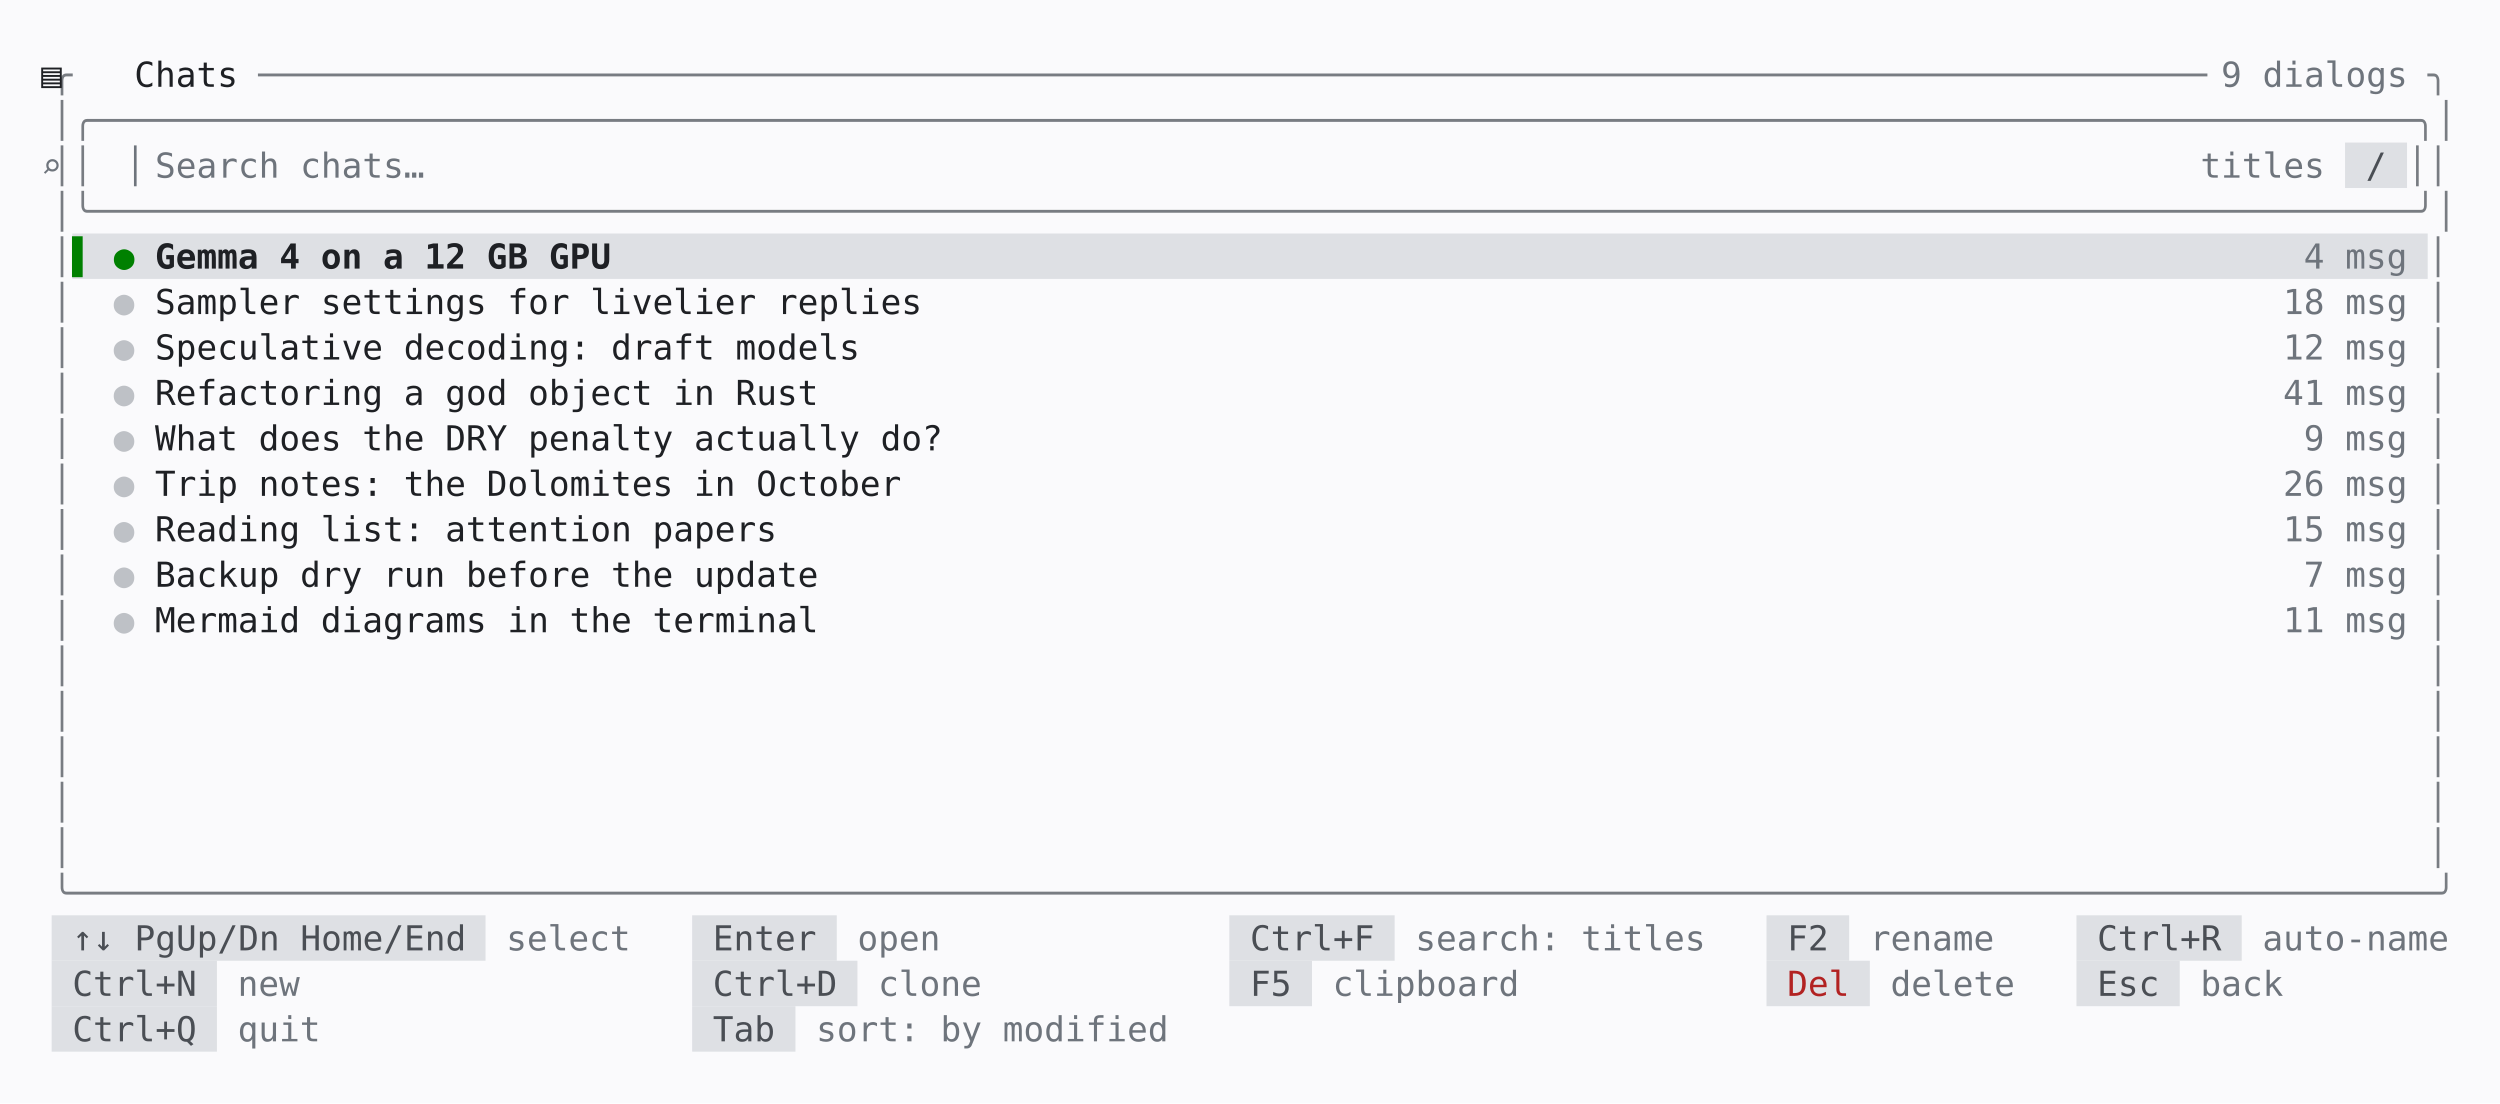
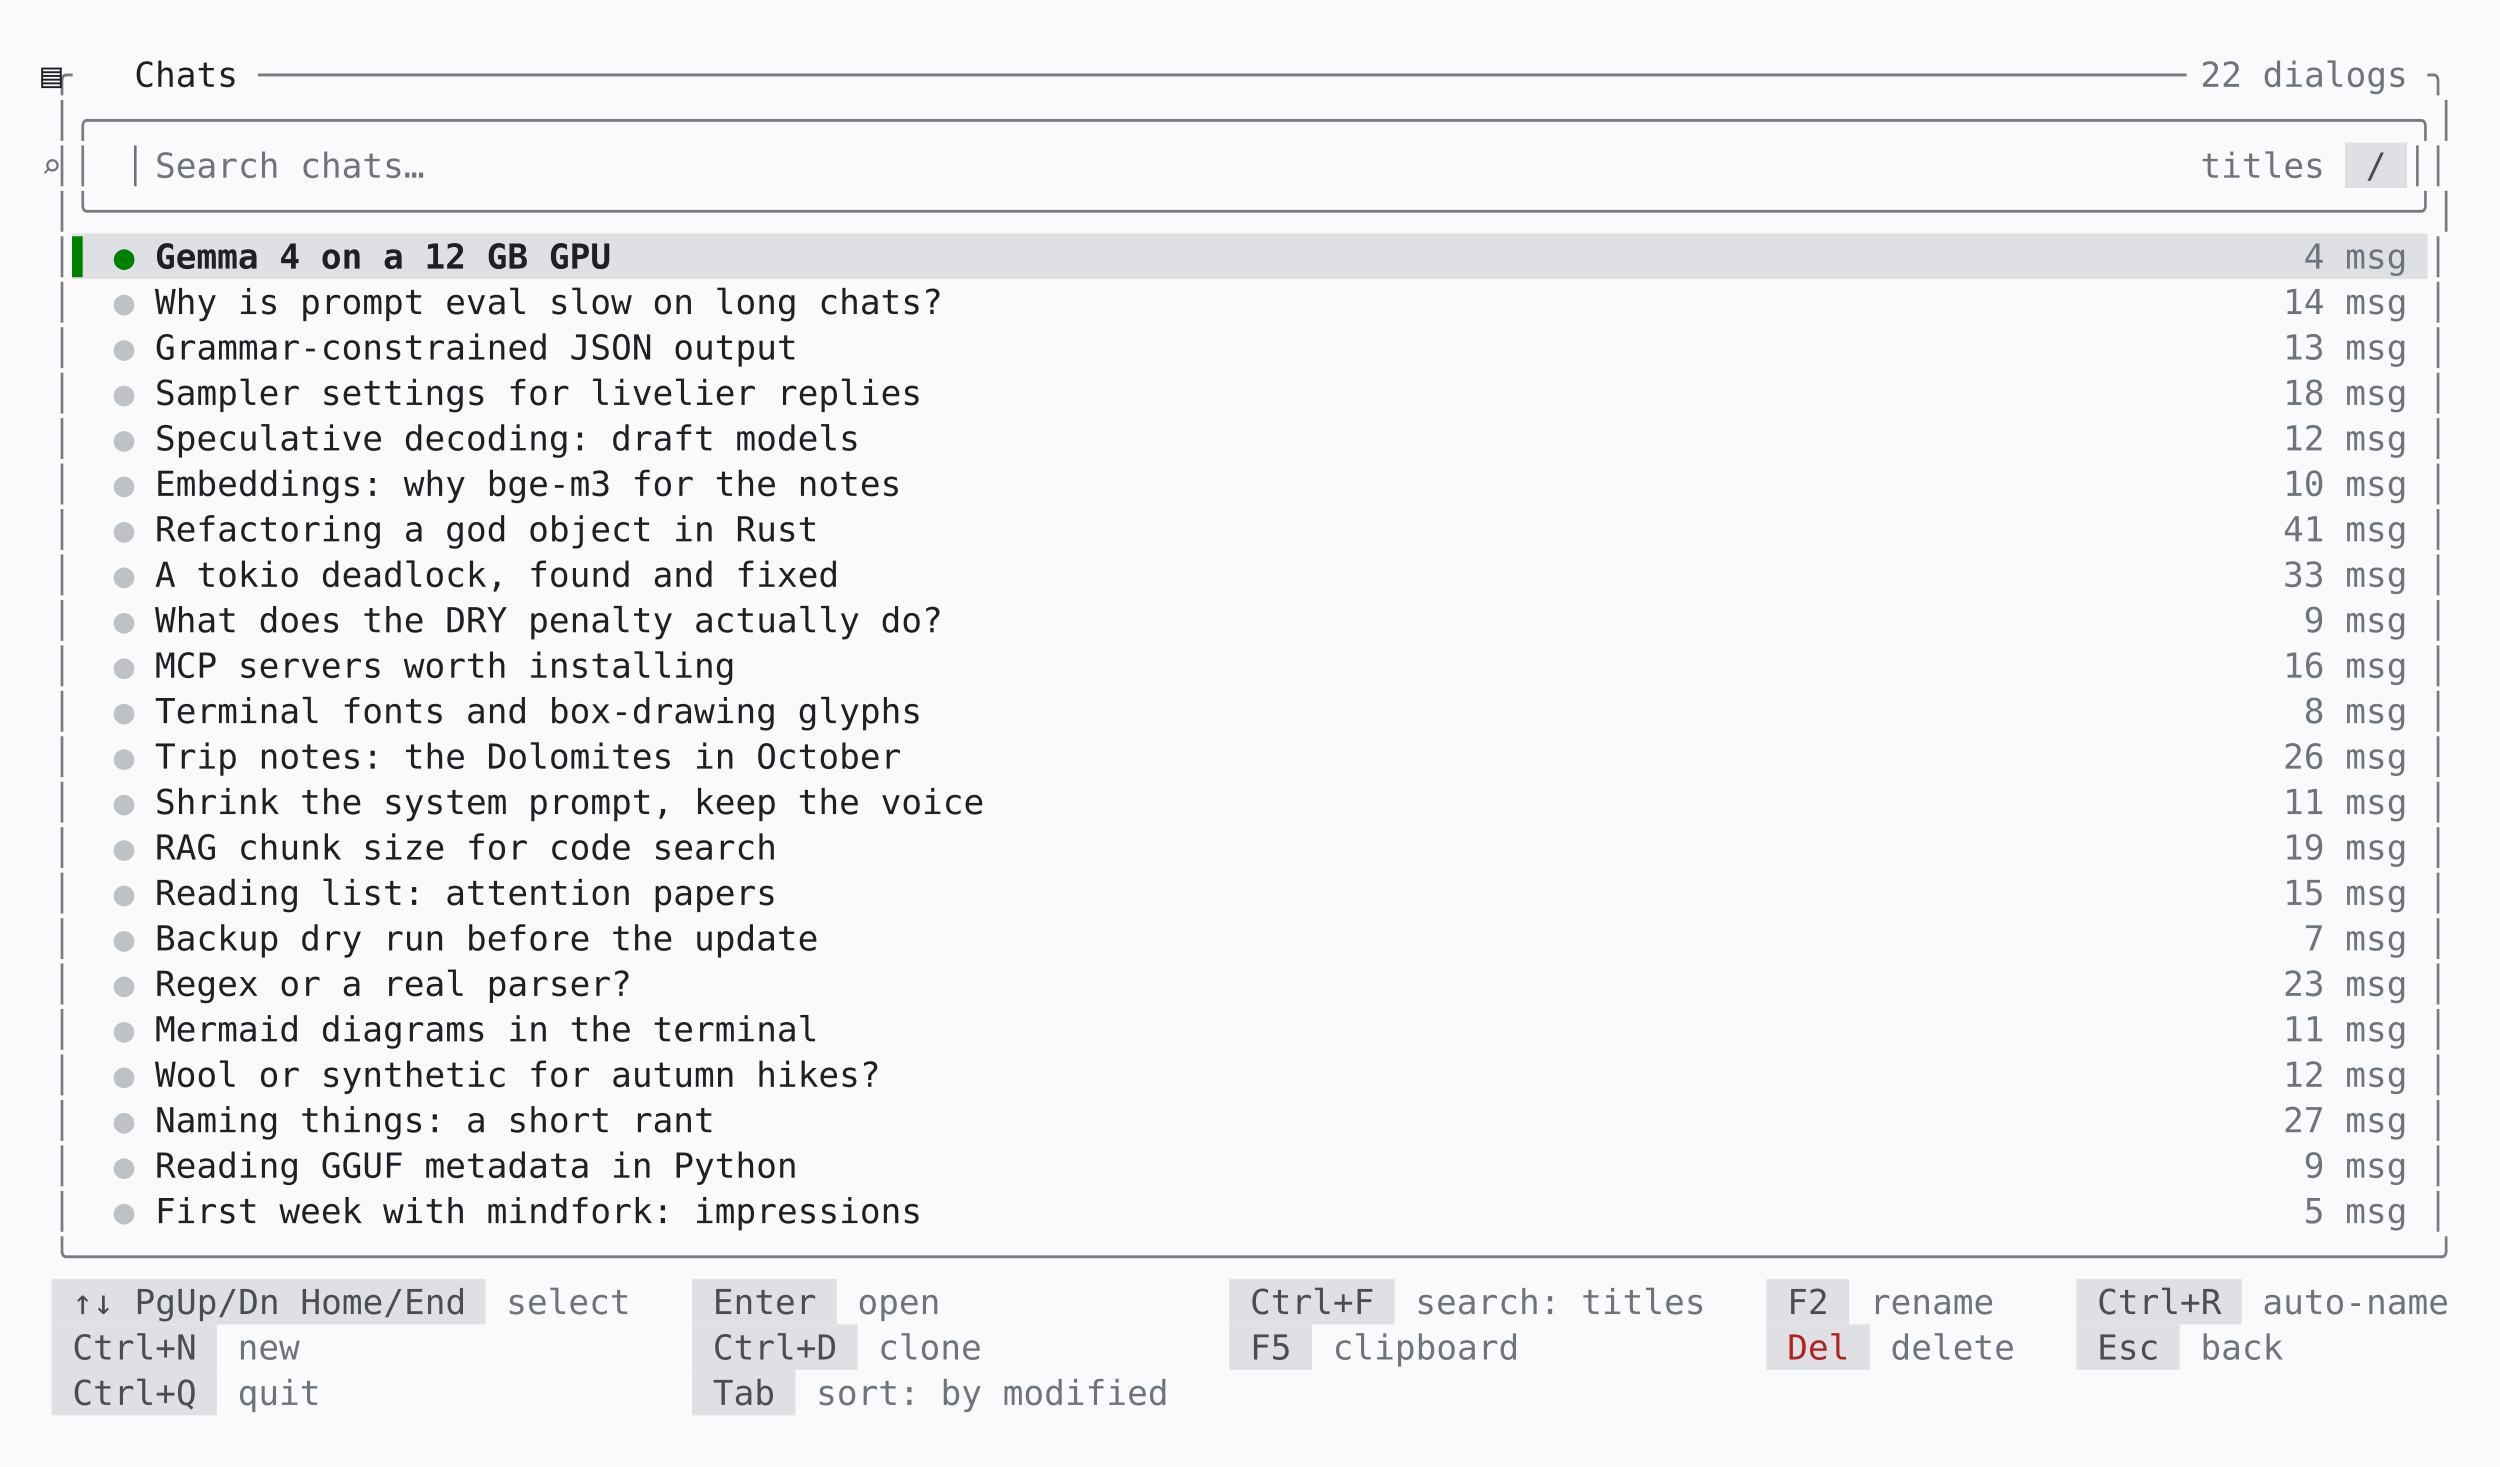
- <svg xmlns="http://www.w3.org/2000/svg" id="chat-list-light-en" viewBox="0 0 1161.6 512.64" width="1161.6" height="512.64" role="img" aria-label="mindfork — the chat list screen, light theme">
+ <svg xmlns="http://www.w3.org/2000/svg" id="chat-list-light-en" viewBox="0 0 1161.6 681.6" width="1161.6" height="681.6" role="img" aria-label="mindfork — the chat list screen, light theme">
  <style>
@font-face{font-family:'JetBrains Mono';src:url('/fonts/JetBrainsMono-Regular.woff2') format('woff2');font-weight:400;font-style:normal;font-display:swap}
@font-face{font-family:'JetBrains Mono';src:url('/fonts/JetBrainsMono-Bold.woff2') format('woff2');font-weight:700;font-style:normal;font-display:swap}
@font-face{font-family:'JetBrains Mono';src:url('/fonts/JetBrainsMono-Italic.woff2') format('woff2');font-weight:400;font-style:italic;font-display:swap}
#chat-list-light-en text{font:16px 'JetBrains Mono',monospace;fill:#1e2024}#chat-list-light-en .b{font-weight:700}#chat-list-light-en .i{font-style:italic}#chat-list-light-en .u{text-decoration:underline}#chat-list-light-en .st{text-decoration:line-through}#chat-list-light-en .u.st{text-decoration:underline line-through}
</style>
  <rect width="100%" height="100%" fill="#fafafc" />
  <text xml:space="preserve" y="40.32">
    <tspan x="24" fill="#787c82">╭</tspan>
    <tspan x="48" text-anchor="middle">▤</tspan>
    <tspan x="62.4" textLength="57.6">Chats </tspan>
-     <tspan x="120" textLength="902.4" fill="#787c82">──────────────────────────────────────────────────────────────────────────────────────────────</tspan>
-     <tspan x="1032" textLength="96" fill="#6e747c">9 dialogs </tspan>
+     <tspan x="120" textLength="892.8" fill="#787c82">─────────────────────────────────────────────────────────────────────────────────────────────</tspan>
+     <tspan x="1022.4" textLength="105.6" fill="#6e747c">22 dialogs </tspan>
    <tspan x="1128" fill="#787c82">╮</tspan>
  </text>
  <text xml:space="preserve" y="61.44">
    <tspan x="24" textLength="1113.6" fill="#787c82">│╭────────────────────────────────────────────────────────────────────────────────────────────────────────────────╮│</tspan>
  </text>
  <rect x="1089.6" y="66.24" width="28.8" height="21.12" fill="#dee0e4" />
  <text xml:space="preserve" y="82.56">
    <tspan x="24" textLength="19.2" fill="#787c82">││</tspan>
    <tspan x="48" text-anchor="middle" fill="#6e747c">⌕</tspan>
    <tspan x="62.4" textLength="134.4" fill="#6e747c">▏Search chats…</tspan>
    <tspan x="1022.4" textLength="57.6" fill="#6e747c">titles</tspan>
    <tspan x="1099.2" textLength="19.2" fill="#4a4e54">/ </tspan>
    <tspan x="1118.4" textLength="19.2" fill="#787c82">││</tspan>
  </text>
  <text xml:space="preserve" y="103.68">
    <tspan x="24" textLength="1113.6" fill="#787c82">│╰────────────────────────────────────────────────────────────────────────────────────────────────────────────────╯│</tspan>
  </text>
  <rect x="33.6" y="108.48" width="1094.4" height="21.12" fill="#dee0e4" />
  <text xml:space="preserve" y="124.8">
    <tspan x="24" fill="#787c82">│</tspan>
    <tspan x="33.6" textLength="38.4" fill="#008000">▌ ● </tspan>
    <tspan x="72" textLength="211.2" class="b">Gemma 4 on a 12 GB GPU</tspan>
    <tspan x="1070.4" textLength="48" fill="#6e747c">4 msg</tspan>
    <tspan x="1128" fill="#787c82">│</tspan>
  </text>
  <text xml:space="preserve" y="145.92">
    <tspan x="24" fill="#787c82">│</tspan>
    <tspan x="52.8" textLength="19.2" fill="#bec1c6">● </tspan>
+     <tspan x="72" textLength="988.8">Why is prompt eval slow on long chats?                                                                 </tspan>
+     <tspan x="1060.8" textLength="57.6" fill="#6e747c">14 msg</tspan>
+     <tspan x="1128" fill="#787c82">│</tspan>
+   </text>
+   <text xml:space="preserve" y="167.04">
+     <tspan x="24" fill="#787c82">│</tspan>
+     <tspan x="52.8" textLength="19.2" fill="#bec1c6">● </tspan>
+     <tspan x="72" textLength="988.8">Grammar-constrained JSON output                                                                        </tspan>
+     <tspan x="1060.8" textLength="57.6" fill="#6e747c">13 msg</tspan>
+     <tspan x="1128" fill="#787c82">│</tspan>
+   </text>
+   <text xml:space="preserve" y="188.16">
+     <tspan x="24" fill="#787c82">│</tspan>
+     <tspan x="52.8" textLength="19.2" fill="#bec1c6">● </tspan>
    <tspan x="72" textLength="988.8">Sampler settings for livelier replies                                                                  </tspan>
    <tspan x="1060.8" textLength="57.6" fill="#6e747c">18 msg</tspan>
    <tspan x="1128" fill="#787c82">│</tspan>
  </text>
-   <text xml:space="preserve" y="167.04">
+   <text xml:space="preserve" y="209.28">
    <tspan x="24" fill="#787c82">│</tspan>
    <tspan x="52.8" textLength="19.2" fill="#bec1c6">● </tspan>
    <tspan x="72" textLength="988.8">Speculative decoding: draft models                                                                     </tspan>
    <tspan x="1060.8" textLength="57.6" fill="#6e747c">12 msg</tspan>
    <tspan x="1128" fill="#787c82">│</tspan>
  </text>
-   <text xml:space="preserve" y="188.16">
+   <text xml:space="preserve" y="230.4">
+     <tspan x="24" fill="#787c82">│</tspan>
+     <tspan x="52.8" textLength="19.2" fill="#bec1c6">● </tspan>
+     <tspan x="72" textLength="988.8">Embeddings: why bge-m3 for the notes                                                                   </tspan>
+     <tspan x="1060.8" textLength="57.6" fill="#6e747c">10 msg</tspan>
+     <tspan x="1128" fill="#787c82">│</tspan>
+   </text>
+   <text xml:space="preserve" y="251.52">
    <tspan x="24" fill="#787c82">│</tspan>
    <tspan x="52.8" textLength="19.2" fill="#bec1c6">● </tspan>
    <tspan x="72" textLength="988.8">Refactoring a god object in Rust                                                                       </tspan>
    <tspan x="1060.8" textLength="57.6" fill="#6e747c">41 msg</tspan>
    <tspan x="1128" fill="#787c82">│</tspan>
  </text>
-   <text xml:space="preserve" y="209.28">
+   <text xml:space="preserve" y="272.64">
+     <tspan x="24" fill="#787c82">│</tspan>
+     <tspan x="52.8" textLength="19.2" fill="#bec1c6">● </tspan>
+     <tspan x="72" textLength="988.8">A tokio deadlock, found and fixed                                                                      </tspan>
+     <tspan x="1060.8" textLength="57.6" fill="#6e747c">33 msg</tspan>
+     <tspan x="1128" fill="#787c82">│</tspan>
+   </text>
+   <text xml:space="preserve" y="293.76">
    <tspan x="24" fill="#787c82">│</tspan>
    <tspan x="52.8" textLength="19.2" fill="#bec1c6">● </tspan>
    <tspan x="72" textLength="998.4">What does the DRY penalty actually do?                                                                  </tspan>
    <tspan x="1070.4" textLength="48" fill="#6e747c">9 msg</tspan>
    <tspan x="1128" fill="#787c82">│</tspan>
  </text>
-   <text xml:space="preserve" y="230.4">
+   <text xml:space="preserve" y="314.88">
+     <tspan x="24" fill="#787c82">│</tspan>
+     <tspan x="52.8" textLength="19.2" fill="#bec1c6">● </tspan>
+     <tspan x="72" textLength="988.8">MCP servers worth installing                                                                           </tspan>
+     <tspan x="1060.8" textLength="57.6" fill="#6e747c">16 msg</tspan>
+     <tspan x="1128" fill="#787c82">│</tspan>
+   </text>
+   <text xml:space="preserve" y="336">
+     <tspan x="24" fill="#787c82">│</tspan>
+     <tspan x="52.8" textLength="19.2" fill="#bec1c6">● </tspan>
+     <tspan x="72" textLength="998.4">Terminal fonts and box-drawing glyphs                                                                   </tspan>
+     <tspan x="1070.4" textLength="48" fill="#6e747c">8 msg</tspan>
+     <tspan x="1128" fill="#787c82">│</tspan>
+   </text>
+   <text xml:space="preserve" y="357.12">
    <tspan x="24" fill="#787c82">│</tspan>
    <tspan x="52.8" textLength="19.2" fill="#bec1c6">● </tspan>
    <tspan x="72" textLength="988.8">Trip notes: the Dolomites in October                                                                   </tspan>
    <tspan x="1060.8" textLength="57.6" fill="#6e747c">26 msg</tspan>
    <tspan x="1128" fill="#787c82">│</tspan>
  </text>
-   <text xml:space="preserve" y="251.52">
+   <text xml:space="preserve" y="378.24">
+     <tspan x="24" fill="#787c82">│</tspan>
+     <tspan x="52.8" textLength="19.2" fill="#bec1c6">● </tspan>
+     <tspan x="72" textLength="988.8">Shrink the system prompt, keep the voice                                                               </tspan>
+     <tspan x="1060.8" textLength="57.6" fill="#6e747c">11 msg</tspan>
+     <tspan x="1128" fill="#787c82">│</tspan>
+   </text>
+   <text xml:space="preserve" y="399.36">
+     <tspan x="24" fill="#787c82">│</tspan>
+     <tspan x="52.8" textLength="19.2" fill="#bec1c6">● </tspan>
+     <tspan x="72" textLength="988.8">RAG chunk size for code search                                                                         </tspan>
+     <tspan x="1060.8" textLength="57.6" fill="#6e747c">19 msg</tspan>
+     <tspan x="1128" fill="#787c82">│</tspan>
+   </text>
+   <text xml:space="preserve" y="420.48">
    <tspan x="24" fill="#787c82">│</tspan>
    <tspan x="52.8" textLength="19.2" fill="#bec1c6">● </tspan>
    <tspan x="72" textLength="988.8">Reading list: attention papers                                                                         </tspan>
    <tspan x="1060.8" textLength="57.6" fill="#6e747c">15 msg</tspan>
    <tspan x="1128" fill="#787c82">│</tspan>
  </text>
-   <text xml:space="preserve" y="272.64">
+   <text xml:space="preserve" y="441.6">
    <tspan x="24" fill="#787c82">│</tspan>
    <tspan x="52.8" textLength="19.2" fill="#bec1c6">● </tspan>
    <tspan x="72" textLength="998.4">Backup dry run before the update                                                                        </tspan>
    <tspan x="1070.4" textLength="48" fill="#6e747c">7 msg</tspan>
    <tspan x="1128" fill="#787c82">│</tspan>
  </text>
-   <text xml:space="preserve" y="293.76">
+   <text xml:space="preserve" y="462.72">
+     <tspan x="24" fill="#787c82">│</tspan>
+     <tspan x="52.8" textLength="19.2" fill="#bec1c6">● </tspan>
+     <tspan x="72" textLength="988.8">Regex or a real parser?                                                                                </tspan>
+     <tspan x="1060.8" textLength="57.6" fill="#6e747c">23 msg</tspan>
+     <tspan x="1128" fill="#787c82">│</tspan>
+   </text>
+   <text xml:space="preserve" y="483.84">
    <tspan x="24" fill="#787c82">│</tspan>
    <tspan x="52.8" textLength="19.2" fill="#bec1c6">● </tspan>
    <tspan x="72" textLength="988.8">Mermaid diagrams in the terminal                                                                       </tspan>
    <tspan x="1060.8" textLength="57.6" fill="#6e747c">11 msg</tspan>
    <tspan x="1128" fill="#787c82">│</tspan>
  </text>
-   <text xml:space="preserve" y="314.88">
-     <tspan x="24" fill="#787c82">│</tspan>
-     <tspan x="1128" fill="#787c82">│</tspan>
-   </text>
-   <text xml:space="preserve" y="336">
-     <tspan x="24" fill="#787c82">│</tspan>
-     <tspan x="1128" fill="#787c82">│</tspan>
-   </text>
-   <text xml:space="preserve" y="357.12">
-     <tspan x="24" fill="#787c82">│</tspan>
-     <tspan x="1128" fill="#787c82">│</tspan>
-   </text>
-   <text xml:space="preserve" y="378.24">
-     <tspan x="24" fill="#787c82">│</tspan>
-     <tspan x="1128" fill="#787c82">│</tspan>
-   </text>
-   <text xml:space="preserve" y="399.36">
-     <tspan x="24" fill="#787c82">│</tspan>
-     <tspan x="1128" fill="#787c82">│</tspan>
-   </text>
-   <text xml:space="preserve" y="420.48">
+   <text xml:space="preserve" y="504.96">
+     <tspan x="24" fill="#787c82">│</tspan>
+     <tspan x="52.8" textLength="19.2" fill="#bec1c6">● </tspan>
+     <tspan x="72" textLength="988.8">Wool or synthetic for autumn hikes?                                                                    </tspan>
+     <tspan x="1060.8" textLength="57.6" fill="#6e747c">12 msg</tspan>
+     <tspan x="1128" fill="#787c82">│</tspan>
+   </text>
+   <text xml:space="preserve" y="526.08">
+     <tspan x="24" fill="#787c82">│</tspan>
+     <tspan x="52.8" textLength="19.2" fill="#bec1c6">● </tspan>
+     <tspan x="72" textLength="988.8">Naming things: a short rant                                                                            </tspan>
+     <tspan x="1060.8" textLength="57.6" fill="#6e747c">27 msg</tspan>
+     <tspan x="1128" fill="#787c82">│</tspan>
+   </text>
+   <text xml:space="preserve" y="547.2">
+     <tspan x="24" fill="#787c82">│</tspan>
+     <tspan x="52.8" textLength="19.2" fill="#bec1c6">● </tspan>
+     <tspan x="72" textLength="998.4">Reading GGUF metadata in Python                                                                         </tspan>
+     <tspan x="1070.4" textLength="48" fill="#6e747c">9 msg</tspan>
+     <tspan x="1128" fill="#787c82">│</tspan>
+   </text>
+   <text xml:space="preserve" y="568.32">
+     <tspan x="24" fill="#787c82">│</tspan>
+     <tspan x="52.8" textLength="19.2" fill="#bec1c6">● </tspan>
+     <tspan x="72" textLength="998.4">First week with mindfork: impressions                                                                   </tspan>
+     <tspan x="1070.4" textLength="48" fill="#6e747c">5 msg</tspan>
+     <tspan x="1128" fill="#787c82">│</tspan>
+   </text>
+   <text xml:space="preserve" y="589.44">
    <tspan x="24" textLength="1113.6" fill="#787c82">╰──────────────────────────────────────────────────────────────────────────────────────────────────────────────────╯</tspan>
  </text>
-   <rect x="24" y="425.28" width="201.6" height="21.12" fill="#dee0e4" />
-   <rect x="321.6" y="425.28" width="67.2" height="21.12" fill="#dee0e4" />
-   <rect x="571.2" y="425.28" width="76.8" height="21.12" fill="#dee0e4" />
-   <rect x="820.8" y="425.28" width="38.4" height="21.12" fill="#dee0e4" />
-   <rect x="964.8" y="425.28" width="76.8" height="21.12" fill="#dee0e4" />
-   <text xml:space="preserve" y="441.6">
+   <rect x="24" y="594.24" width="201.6" height="21.12" fill="#dee0e4" />
+   <rect x="321.6" y="594.24" width="67.2" height="21.12" fill="#dee0e4" />
+   <rect x="571.2" y="594.24" width="76.8" height="21.12" fill="#dee0e4" />
+   <rect x="820.8" y="594.24" width="38.4" height="21.12" fill="#dee0e4" />
+   <rect x="964.8" y="594.24" width="76.8" height="21.12" fill="#dee0e4" />
+   <text xml:space="preserve" y="610.56">
    <tspan x="33.6" textLength="192" fill="#4a4e54">↑↓ PgUp/Dn Home/End </tspan>
    <tspan x="235.2" textLength="57.6" fill="#6e747c">select</tspan>
    <tspan x="331.2" textLength="57.6" fill="#4a4e54">Enter </tspan>
    <tspan x="398.4" textLength="38.4" fill="#6e747c">open</tspan>
    <tspan x="580.8" textLength="67.2" fill="#4a4e54">Ctrl+F </tspan>
    <tspan x="657.6" textLength="134.4" fill="#6e747c">search: titles</tspan>
    <tspan x="830.4" textLength="28.8" fill="#4a4e54">F2 </tspan>
    <tspan x="868.8" textLength="57.6" fill="#6e747c">rename</tspan>
    <tspan x="974.4" textLength="67.2" fill="#4a4e54">Ctrl+R </tspan>
    <tspan x="1051.2" textLength="86.4" fill="#6e747c">auto-name</tspan>
  </text>
-   <rect x="24" y="446.4" width="76.8" height="21.12" fill="#dee0e4" />
-   <rect x="321.6" y="446.4" width="76.8" height="21.12" fill="#dee0e4" />
-   <rect x="571.2" y="446.4" width="38.4" height="21.12" fill="#dee0e4" />
-   <rect x="820.8" y="446.4" width="48" height="21.12" fill="#dee0e4" />
-   <rect x="964.8" y="446.4" width="48" height="21.12" fill="#dee0e4" />
-   <text xml:space="preserve" y="462.72">
+   <rect x="24" y="615.36" width="76.8" height="21.12" fill="#dee0e4" />
+   <rect x="321.6" y="615.36" width="76.8" height="21.12" fill="#dee0e4" />
+   <rect x="571.2" y="615.36" width="38.4" height="21.12" fill="#dee0e4" />
+   <rect x="820.8" y="615.36" width="48" height="21.12" fill="#dee0e4" />
+   <rect x="964.8" y="615.36" width="48" height="21.12" fill="#dee0e4" />
+   <text xml:space="preserve" y="631.68">
    <tspan x="33.6" textLength="67.2" fill="#4a4e54">Ctrl+N </tspan>
    <tspan x="110.4" textLength="28.8" fill="#6e747c">new</tspan>
    <tspan x="331.2" textLength="67.2" fill="#4a4e54">Ctrl+D </tspan>
    <tspan x="408" textLength="48" fill="#6e747c">clone</tspan>
    <tspan x="580.8" textLength="28.8" fill="#4a4e54">F5 </tspan>
    <tspan x="619.2" textLength="86.4" fill="#6e747c">clipboard</tspan>
    <tspan x="830.4" textLength="38.4" fill="#b22222">Del </tspan>
    <tspan x="878.4" textLength="57.6" fill="#6e747c">delete</tspan>
    <tspan x="974.4" textLength="38.4" fill="#4a4e54">Esc </tspan>
    <tspan x="1022.4" textLength="38.4" fill="#6e747c">back</tspan>
  </text>
-   <rect x="24" y="467.52" width="76.8" height="21.12" fill="#dee0e4" />
-   <rect x="321.6" y="467.52" width="48" height="21.12" fill="#dee0e4" />
-   <text xml:space="preserve" y="483.84">
+   <rect x="24" y="636.48" width="76.8" height="21.12" fill="#dee0e4" />
+   <rect x="321.6" y="636.48" width="48" height="21.12" fill="#dee0e4" />
+   <text xml:space="preserve" y="652.8">
    <tspan x="33.6" textLength="67.2" fill="#4a4e54">Ctrl+Q </tspan>
    <tspan x="110.4" textLength="38.4" fill="#6e747c">quit</tspan>
    <tspan x="331.2" textLength="38.4" fill="#4a4e54">Tab </tspan>
    <tspan x="379.2" textLength="163.2" fill="#6e747c">sort: by modified</tspan>
  </text>
</svg>
